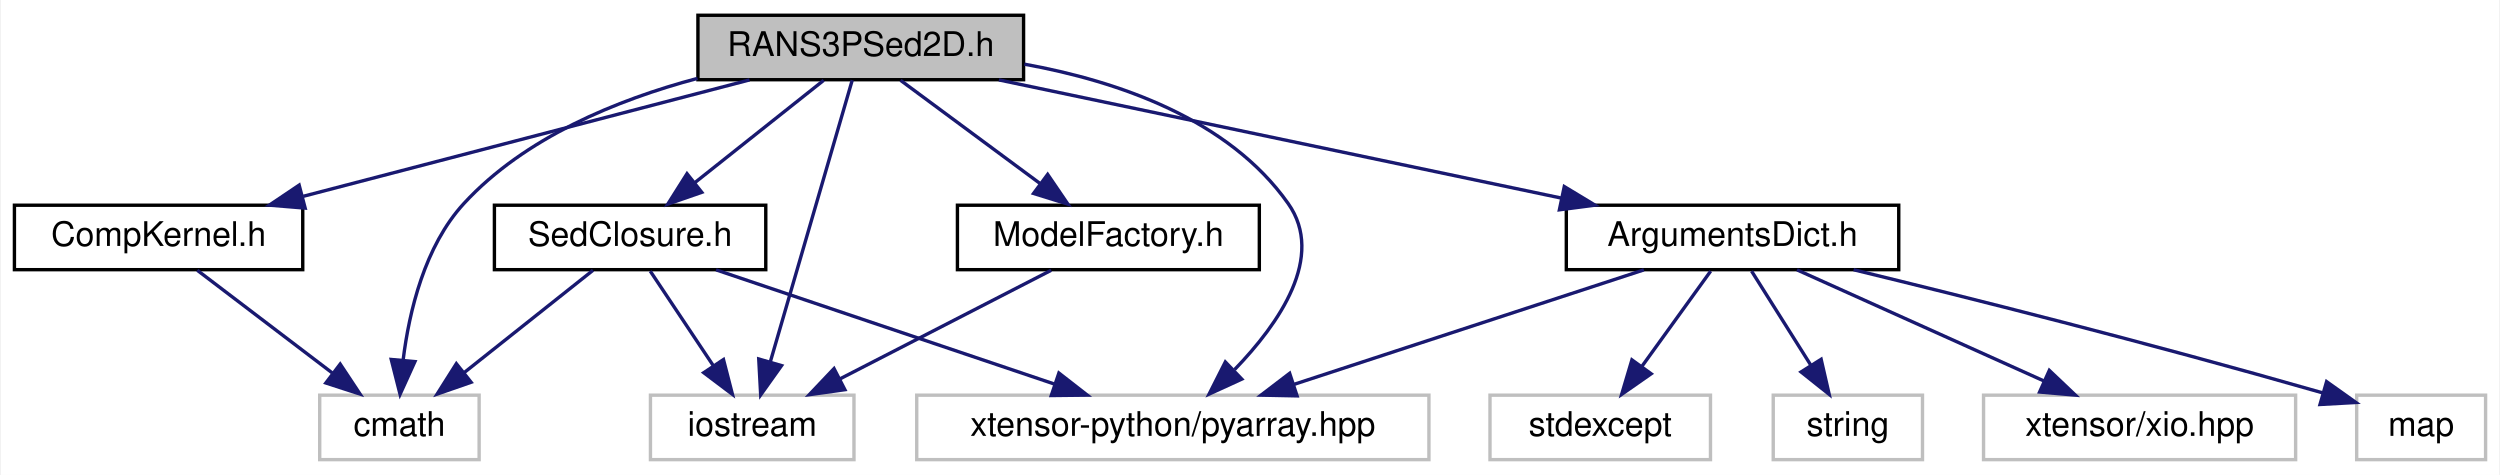
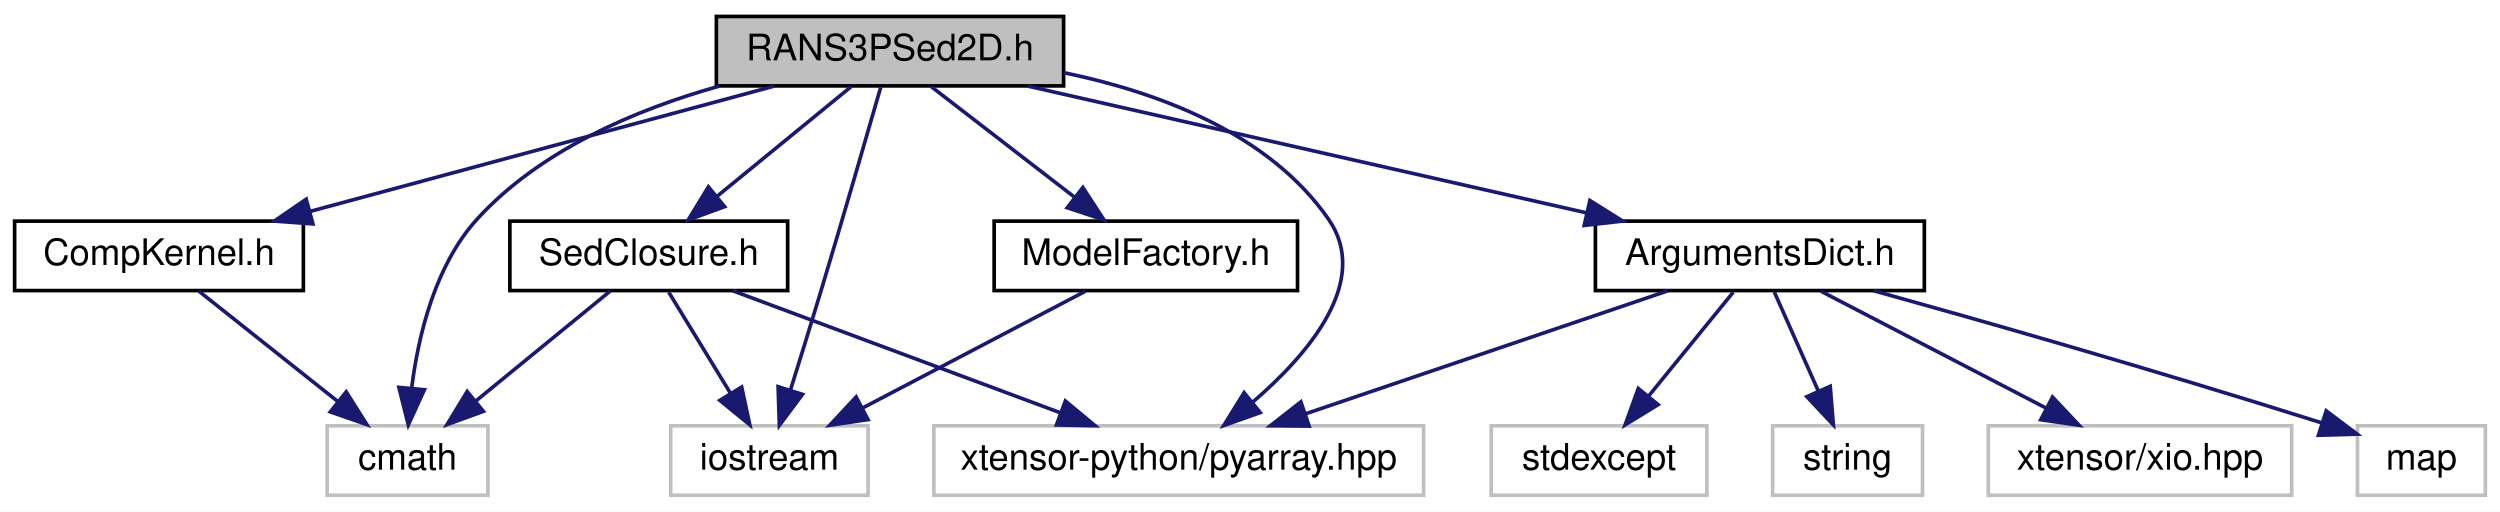
- <svg xmlns="http://www.w3.org/2000/svg" xmlns:xlink="http://www.w3.org/1999/xlink" width="737pt" height="140pt" viewBox="0.00 0.00 736.50 140.00">
+ <svg xmlns="http://www.w3.org/2000/svg" xmlns:xlink="http://www.w3.org/1999/xlink" width="684pt" height="140pt" viewBox="0.00 0.00 684.00 140.00">
  <g id="graph0" class="graph" transform="scale(1 1) rotate(0) translate(4 136)">
-     <polygon fill="white" stroke="transparent" points="-4,4 -4,-136 732.5,-136 732.5,4 -4,4" />
+     <polygon fill="white" stroke="transparent" points="-4,4 -4,-136 680,-136 680,4 -4,4" />
    <g id="node1" class="node">
      <g id="a_node1">
        <a xlink:title=" ">
-           <polygon fill="#bfbfbf" stroke="black" points="201.5,-112.5 201.5,-131.5 297.5,-131.5 297.5,-112.5 201.5,-112.5" />
-           <text text-anchor="middle" x="249.5" y="-119.5" font-family="Helvetica,sans-Serif" font-size="10.00">RANS3PSed2D.h</text>
+           <polygon fill="#bfbfbf" stroke="black" points="192,-112.5 192,-131.5 287,-131.5 287,-112.5 192,-112.5" />
+           <text text-anchor="middle" x="239.5" y="-119.5" font-family="Helvetica,sans-Serif" font-size="10.00">RANS3PSed2D.h</text>
        </a>
      </g>
    </g>
    <g id="node2" class="node">
      <g id="a_node2">
        <a xlink:title=" ">
-           <polygon fill="white" stroke="#bfbfbf" points="90,-0.5 90,-19.5 137,-19.5 137,-0.5 90,-0.5" />
-           <text text-anchor="middle" x="113.5" y="-7.5" font-family="Helvetica,sans-Serif" font-size="10.00">cmath</text>
+           <polygon fill="white" stroke="#bfbfbf" points="85.5,-0.5 85.5,-19.5 129.5,-19.5 129.5,-0.5 85.5,-0.5" />
+           <text text-anchor="middle" x="107.5" y="-7.5" font-family="Helvetica,sans-Serif" font-size="10.00">cmath</text>
        </a>
      </g>
    </g>
    <g id="edge1" class="edge">
-       <path fill="none" stroke="midnightblue" d="M201.38,-112.9C177.67,-106.58 150.41,-95.46 132.5,-76 120.94,-63.44 116.38,-44.22 114.6,-29.93" />
-       <polygon fill="midnightblue" stroke="midnightblue" points="118.07,-29.4 113.69,-19.76 111.09,-30.03 118.07,-29.4" />
+       <path fill="none" stroke="midnightblue" d="M192.71,-112.42C169.88,-105.99 143.69,-94.9 126.5,-76 115.01,-63.37 110.45,-44.16 108.64,-29.9" />
+       <polygon fill="midnightblue" stroke="midnightblue" points="112.11,-29.37 107.71,-19.74 105.14,-30.01 112.11,-29.37" />
    </g>
    <g id="node3" class="node">
      <g id="a_node3">
        <a xlink:title=" ">
-           <polygon fill="white" stroke="#bfbfbf" points="187.5,-0.5 187.5,-19.5 247.5,-19.5 247.5,-0.5 187.5,-0.5" />
-           <text text-anchor="middle" x="217.5" y="-7.5" font-family="Helvetica,sans-Serif" font-size="10.00">iostream</text>
+           <polygon fill="white" stroke="#bfbfbf" points="179.5,-0.5 179.5,-19.5 233.5,-19.5 233.5,-0.5 179.5,-0.5" />
+           <text text-anchor="middle" x="206.5" y="-7.5" font-family="Helvetica,sans-Serif" font-size="10.00">iostream</text>
        </a>
      </g>
    </g>
    <g id="edge2" class="edge">
-       <path fill="none" stroke="midnightblue" d="M246.99,-112.37C241.8,-94.54 229.8,-53.3 222.82,-29.27" />
-       <polygon fill="midnightblue" stroke="midnightblue" points="226.15,-28.22 220,-19.59 219.43,-30.17 226.15,-28.22" />
+       <path fill="none" stroke="midnightblue" d="M236.97,-112.15C233.37,-99.63 226.54,-76.04 220.5,-56 217.84,-47.18 214.81,-37.41 212.25,-29.23" />
+       <polygon fill="midnightblue" stroke="midnightblue" points="215.56,-28.1 209.23,-19.61 208.89,-30.2 215.56,-28.1" />
    </g>
    <g id="node4" class="node">
      <g id="a_node4">
        <a xlink:href="_comp_kernel_8h.html" target="_top" xlink:title=" ">
-           <polygon fill="white" stroke="black" points="0,-56.5 0,-75.5 85,-75.5 85,-56.5 0,-56.5" />
-           <text text-anchor="middle" x="42.5" y="-63.5" font-family="Helvetica,sans-Serif" font-size="10.00">CompKernel.h</text>
+           <polygon fill="white" stroke="black" points="0,-56.5 0,-75.5 79,-75.5 79,-56.5 0,-56.5" />
+           <text text-anchor="middle" x="39.5" y="-63.5" font-family="Helvetica,sans-Serif" font-size="10.00">CompKernel.h</text>
        </a>
      </g>
    </g>
    <g id="edge3" class="edge">
-       <path fill="none" stroke="midnightblue" d="M216.7,-112.44C181.12,-103.16 124.19,-88.31 85.15,-78.13" />
-       <polygon fill="midnightblue" stroke="midnightblue" points="85.71,-74.65 75.15,-75.52 83.94,-81.43 85.71,-74.65" />
+       <path fill="none" stroke="midnightblue" d="M207.81,-112.44C173.43,-103.16 118.42,-88.31 80.71,-78.13" />
+       <polygon fill="midnightblue" stroke="midnightblue" points="81.61,-74.74 71.04,-75.52 79.78,-81.5 81.61,-74.74" />
    </g>
    <g id="node5" class="node">
      <g id="a_node5">
        <a xlink:href="_model_factory_8h.html" target="_top" xlink:title=" ">
-           <polygon fill="white" stroke="black" points="278,-56.5 278,-75.5 367,-75.5 367,-56.5 278,-56.5" />
-           <text text-anchor="middle" x="322.5" y="-63.5" font-family="Helvetica,sans-Serif" font-size="10.00">ModelFactory.h</text>
+           <polygon fill="white" stroke="black" points="268,-56.5 268,-75.5 351,-75.5 351,-56.5 268,-56.5" />
+           <text text-anchor="middle" x="309.5" y="-63.5" font-family="Helvetica,sans-Serif" font-size="10.00">ModelFactory.h</text>
        </a>
      </g>
    </g>
    <g id="edge5" class="edge">
-       <path fill="none" stroke="midnightblue" d="M261.23,-112.32C272.34,-104.11 289.24,-91.6 302.48,-81.81" />
-       <polygon fill="midnightblue" stroke="midnightblue" points="304.6,-84.59 310.56,-75.83 300.44,-78.97 304.6,-84.59" />
+       <path fill="none" stroke="midnightblue" d="M250.75,-112.32C261.3,-104.18 277.3,-91.84 289.94,-82.09" />
+       <polygon fill="midnightblue" stroke="midnightblue" points="292.27,-84.71 298.05,-75.83 287.99,-79.17 292.27,-84.71" />
    </g>
    <g id="node6" class="node">
      <g id="a_node6">
        <a xlink:href="_sed_closure_8h.html" target="_top" xlink:title=" ">
-           <polygon fill="white" stroke="black" points="141.5,-56.5 141.5,-75.5 221.5,-75.5 221.5,-56.5 141.5,-56.5" />
-           <text text-anchor="middle" x="181.5" y="-63.5" font-family="Helvetica,sans-Serif" font-size="10.00">SedClosure.h</text>
+           <polygon fill="white" stroke="black" points="135.5,-56.5 135.5,-75.5 211.5,-75.5 211.5,-56.5 135.5,-56.5" />
+           <text text-anchor="middle" x="173.5" y="-63.5" font-family="Helvetica,sans-Serif" font-size="10.00">SedClosure.h</text>
        </a>
      </g>
    </g>
    <g id="edge7" class="edge">
-       <path fill="none" stroke="midnightblue" d="M238.57,-112.32C228.33,-104.18 212.78,-91.84 200.5,-82.09" />
-       <polygon fill="midnightblue" stroke="midnightblue" points="202.63,-79.31 192.62,-75.83 198.28,-84.79 202.63,-79.31" />
+       <path fill="none" stroke="midnightblue" d="M228.9,-112.32C219.04,-104.26 204.15,-92.08 192.28,-82.37" />
+       <polygon fill="midnightblue" stroke="midnightblue" points="194.25,-79.46 184.3,-75.83 189.82,-84.88 194.25,-79.46" />
    </g>
    <g id="node7" class="node">
      <g id="a_node7">
        <a xlink:title=" ">
-           <polygon fill="white" stroke="#bfbfbf" points="266,-0.5 266,-19.5 417,-19.5 417,-0.5 266,-0.5" />
-           <text text-anchor="middle" x="341.5" y="-7.5" font-family="Helvetica,sans-Serif" font-size="10.00">xtensor-python/pyarray.hpp</text>
+           <polygon fill="white" stroke="#bfbfbf" points="251.5,-0.5 251.5,-19.5 385.5,-19.5 385.5,-0.5 251.5,-0.5" />
+           <text text-anchor="middle" x="318.5" y="-7.5" font-family="Helvetica,sans-Serif" font-size="10.00">xtensor-python/pyarray.hpp</text>
        </a>
      </g>
    </g>
    <g id="edge17" class="edge">
-       <path fill="none" stroke="midnightblue" d="M297.75,-117.08C325.39,-112.07 357.97,-100.87 375.5,-76 386.54,-60.34 372.85,-40.63 359.7,-27.04" />
-       <polygon fill="midnightblue" stroke="midnightblue" points="361.83,-24.24 352.2,-19.83 356.98,-29.29 361.83,-24.24" />
+       <path fill="none" stroke="midnightblue" d="M287.03,-116.12C313.04,-110.75 343.21,-99.5 359.5,-76 371.15,-59.19 354.15,-39.21 338.63,-25.88" />
+       <polygon fill="midnightblue" stroke="midnightblue" points="340.79,-23.12 330.81,-19.57 336.39,-28.57 340.79,-23.12" />
    </g>
    <g id="node8" class="node">
      <g id="a_node8">
        <a xlink:href="_arguments_dict_8h.html" target="_top" xlink:title=" ">
-           <polygon fill="white" stroke="black" points="457.5,-56.5 457.5,-75.5 555.5,-75.5 555.5,-56.5 457.5,-56.5" />
-           <text text-anchor="middle" x="506.5" y="-63.5" font-family="Helvetica,sans-Serif" font-size="10.00">ArgumentsDict.h</text>
+           <polygon fill="white" stroke="black" points="432.5,-56.5 432.5,-75.5 522.5,-75.5 522.5,-56.5 432.5,-56.5" />
+           <text text-anchor="middle" x="477.5" y="-63.5" font-family="Helvetica,sans-Serif" font-size="10.00">ArgumentsDict.h</text>
        </a>
      </g>
    </g>
    <g id="edge11" class="edge">
-       <path fill="none" stroke="midnightblue" d="M290.22,-112.44C335.15,-103 407.5,-87.8 456,-77.61" />
-       <polygon fill="midnightblue" stroke="midnightblue" points="456.9,-81 465.97,-75.52 455.46,-74.15 456.9,-81" />
+       <path fill="none" stroke="midnightblue" d="M277.21,-112.44C318.64,-103.04 385.26,-87.93 430.17,-77.74" />
+       <polygon fill="midnightblue" stroke="midnightblue" points="430.99,-81.14 439.96,-75.52 429.44,-74.32 430.99,-81.14" />
    </g>
    <g id="edge4" class="edge">
-       <path fill="none" stroke="midnightblue" d="M53.91,-56.32C64.61,-48.18 80.84,-35.84 93.66,-26.09" />
-       <polygon fill="midnightblue" stroke="midnightblue" points="96.04,-28.67 101.89,-19.83 91.81,-23.1 96.04,-28.67" />
+       <path fill="none" stroke="midnightblue" d="M50.43,-56.32C60.67,-48.18 76.22,-35.84 88.5,-26.09" />
+       <polygon fill="midnightblue" stroke="midnightblue" points="90.72,-28.79 96.38,-19.83 86.37,-23.31 90.72,-28.79" />
    </g>
    <g id="edge6" class="edge">
-       <path fill="none" stroke="midnightblue" d="M305.63,-56.32C288.79,-47.66 262.69,-34.24 243.26,-24.25" />
-       <polygon fill="midnightblue" stroke="midnightblue" points="244.82,-21.12 234.33,-19.65 241.62,-27.34 244.82,-21.12" />
+       <path fill="none" stroke="midnightblue" d="M292.95,-56.32C276.51,-47.7 251.07,-34.36 232.03,-24.39" />
+       <polygon fill="midnightblue" stroke="midnightblue" points="233.49,-21.2 223.01,-19.65 230.24,-27.4 233.49,-21.2" />
    </g>
    <g id="edge8" class="edge">
-       <path fill="none" stroke="midnightblue" d="M170.57,-56.32C160.33,-48.18 144.78,-35.84 132.5,-26.09" />
-       <polygon fill="midnightblue" stroke="midnightblue" points="134.63,-23.31 124.62,-19.83 130.28,-28.79 134.63,-23.31" />
+       <path fill="none" stroke="midnightblue" d="M162.9,-56.32C153.04,-48.26 138.15,-36.08 126.28,-26.37" />
+       <polygon fill="midnightblue" stroke="midnightblue" points="128.25,-23.46 118.3,-19.83 123.82,-28.88 128.25,-23.46" />
    </g>
    <g id="edge9" class="edge">
-       <path fill="none" stroke="midnightblue" d="M187.44,-56.08C192.48,-48.53 199.84,-37.49 206.01,-28.23" />
-       <polygon fill="midnightblue" stroke="midnightblue" points="209.03,-30.01 211.67,-19.75 203.21,-26.13 209.03,-30.01" />
+       <path fill="none" stroke="midnightblue" d="M178.95,-56.08C183.51,-48.61 190.17,-37.72 195.79,-28.52" />
+       <polygon fill="midnightblue" stroke="midnightblue" points="198.92,-30.11 201.15,-19.75 192.95,-26.46 198.92,-30.11" />
    </g>
    <g id="edge10" class="edge">
-       <path fill="none" stroke="midnightblue" d="M206.85,-56.44C233.77,-47.36 276.5,-32.94 306.59,-22.78" />
-       <polygon fill="midnightblue" stroke="midnightblue" points="307.91,-26.03 316.27,-19.52 305.67,-19.4 307.91,-26.03" />
+       <path fill="none" stroke="midnightblue" d="M196.48,-56.44C220.66,-47.44 258.92,-33.19 286.15,-23.05" />
+       <polygon fill="midnightblue" stroke="midnightblue" points="287.48,-26.29 295.63,-19.52 285.04,-19.73 287.48,-26.29" />
    </g>
    <g id="edge15" class="edge">
-       <path fill="none" stroke="midnightblue" d="M480.36,-56.44C452.48,-47.32 408.15,-32.81 377.1,-22.65" />
-       <polygon fill="midnightblue" stroke="midnightblue" points="378.12,-19.3 367.52,-19.52 375.94,-25.95 378.12,-19.3" />
+       <path fill="none" stroke="midnightblue" d="M452.31,-56.44C425.56,-47.36 383.1,-32.94 353.19,-22.78" />
+       <polygon fill="midnightblue" stroke="midnightblue" points="354.17,-19.42 343.58,-19.52 351.92,-26.05 354.17,-19.42" />
    </g>
    <g id="node9" class="node">
      <g id="a_node9">
        <a xlink:title=" ">
-           <polygon fill="white" stroke="#bfbfbf" points="690.5,-0.5 690.5,-19.5 728.5,-19.5 728.5,-0.5 690.5,-0.5" />
-           <text text-anchor="middle" x="709.5" y="-7.5" font-family="Helvetica,sans-Serif" font-size="10.00">map</text>
+           <polygon fill="white" stroke="#bfbfbf" points="641,-0.5 641,-19.5 676,-19.5 676,-0.5 641,-0.5" />
+           <text text-anchor="middle" x="658.5" y="-7.5" font-family="Helvetica,sans-Serif" font-size="10.00">map</text>
        </a>
      </g>
    </g>
    <g id="edge12" class="edge">
-       <path fill="none" stroke="midnightblue" d="M542.2,-56.48C575.67,-48.34 627.32,-35.42 680.65,-20.13" />
-       <polygon fill="midnightblue" stroke="midnightblue" points="681.63,-23.49 690.27,-17.35 679.69,-16.76 681.63,-23.49" />
+       <path fill="none" stroke="midnightblue" d="M508.52,-56.49C537.95,-48.31 583.61,-35.34 631.35,-20.26" />
+       <polygon fill="midnightblue" stroke="midnightblue" points="632.45,-23.59 640.92,-17.22 630.33,-16.92 632.45,-23.59" />
    </g>
    <g id="node10" class="node">
      <g id="a_node10">
        <a xlink:title=" ">
-           <polygon fill="white" stroke="#bfbfbf" points="435,-0.5 435,-19.5 500,-19.5 500,-0.5 435,-0.5" />
-           <text text-anchor="middle" x="467.5" y="-7.5" font-family="Helvetica,sans-Serif" font-size="10.00">stdexcept</text>
+           <polygon fill="white" stroke="#bfbfbf" points="404,-0.5 404,-19.5 463,-19.5 463,-0.5 404,-0.5" />
+           <text text-anchor="middle" x="433.5" y="-7.5" font-family="Helvetica,sans-Serif" font-size="10.00">stdexcept</text>
        </a>
      </g>
    </g>
    <g id="edge13" class="edge">
-       <path fill="none" stroke="midnightblue" d="M500.06,-56.08C494.55,-48.46 486.47,-37.26 479.74,-27.94" />
-       <polygon fill="midnightblue" stroke="midnightblue" points="482.51,-25.81 473.82,-19.75 476.84,-29.91 482.51,-25.81" />
+       <path fill="none" stroke="midnightblue" d="M470.23,-56.08C463.96,-48.38 454.71,-37.03 447.07,-27.65" />
+       <polygon fill="midnightblue" stroke="midnightblue" points="449.66,-25.29 440.63,-19.75 444.23,-29.71 449.66,-25.29" />
    </g>
    <g id="node11" class="node">
      <g id="a_node11">
        <a xlink:title=" ">
-           <polygon fill="white" stroke="#bfbfbf" points="518.5,-0.5 518.5,-19.5 562.5,-19.5 562.5,-0.5 518.5,-0.5" />
-           <text text-anchor="middle" x="540.5" y="-7.5" font-family="Helvetica,sans-Serif" font-size="10.00">string</text>
+           <polygon fill="white" stroke="#bfbfbf" points="481,-0.5 481,-19.5 522,-19.5 522,-0.5 481,-0.5" />
+           <text text-anchor="middle" x="501.5" y="-7.5" font-family="Helvetica,sans-Serif" font-size="10.00">string</text>
        </a>
      </g>
    </g>
    <g id="edge14" class="edge">
-       <path fill="none" stroke="midnightblue" d="M512.11,-56.08C516.87,-48.53 523.82,-37.49 529.65,-28.23" />
-       <polygon fill="midnightblue" stroke="midnightblue" points="532.62,-30.08 534.99,-19.75 526.7,-26.35 532.62,-30.08" />
+       <path fill="none" stroke="midnightblue" d="M481.46,-56.08C484.71,-48.77 489.42,-38.18 493.45,-29.1" />
+       <polygon fill="midnightblue" stroke="midnightblue" points="496.75,-30.31 497.61,-19.75 490.35,-27.47 496.75,-30.31" />
    </g>
    <g id="node12" class="node">
      <g id="a_node12">
        <a xlink:title=" ">
-           <polygon fill="white" stroke="#bfbfbf" points="580.5,-0.5 580.5,-19.5 672.5,-19.5 672.5,-0.5 580.5,-0.5" />
-           <text text-anchor="middle" x="626.5" y="-7.5" font-family="Helvetica,sans-Serif" font-size="10.00">xtensor/xio.hpp</text>
+           <polygon fill="white" stroke="#bfbfbf" points="540,-0.5 540,-19.5 623,-19.5 623,-0.5 540,-0.5" />
+           <text text-anchor="middle" x="581.5" y="-7.5" font-family="Helvetica,sans-Serif" font-size="10.00">xtensor/xio.hpp</text>
        </a>
      </g>
    </g>
    <g id="edge16" class="edge">
-       <path fill="none" stroke="midnightblue" d="M525.51,-56.44C545.09,-47.64 575.81,-33.81 598.23,-23.72" />
-       <polygon fill="midnightblue" stroke="midnightblue" points="599.89,-26.81 607.57,-19.52 597.02,-20.43 599.89,-26.81" />
+       <path fill="none" stroke="midnightblue" d="M494.21,-56.32C510.81,-47.7 536.5,-34.36 555.72,-24.39" />
+       <polygon fill="midnightblue" stroke="midnightblue" points="557.57,-27.37 564.83,-19.65 554.34,-21.16 557.57,-27.37" />
    </g>
  </g>
</svg>
